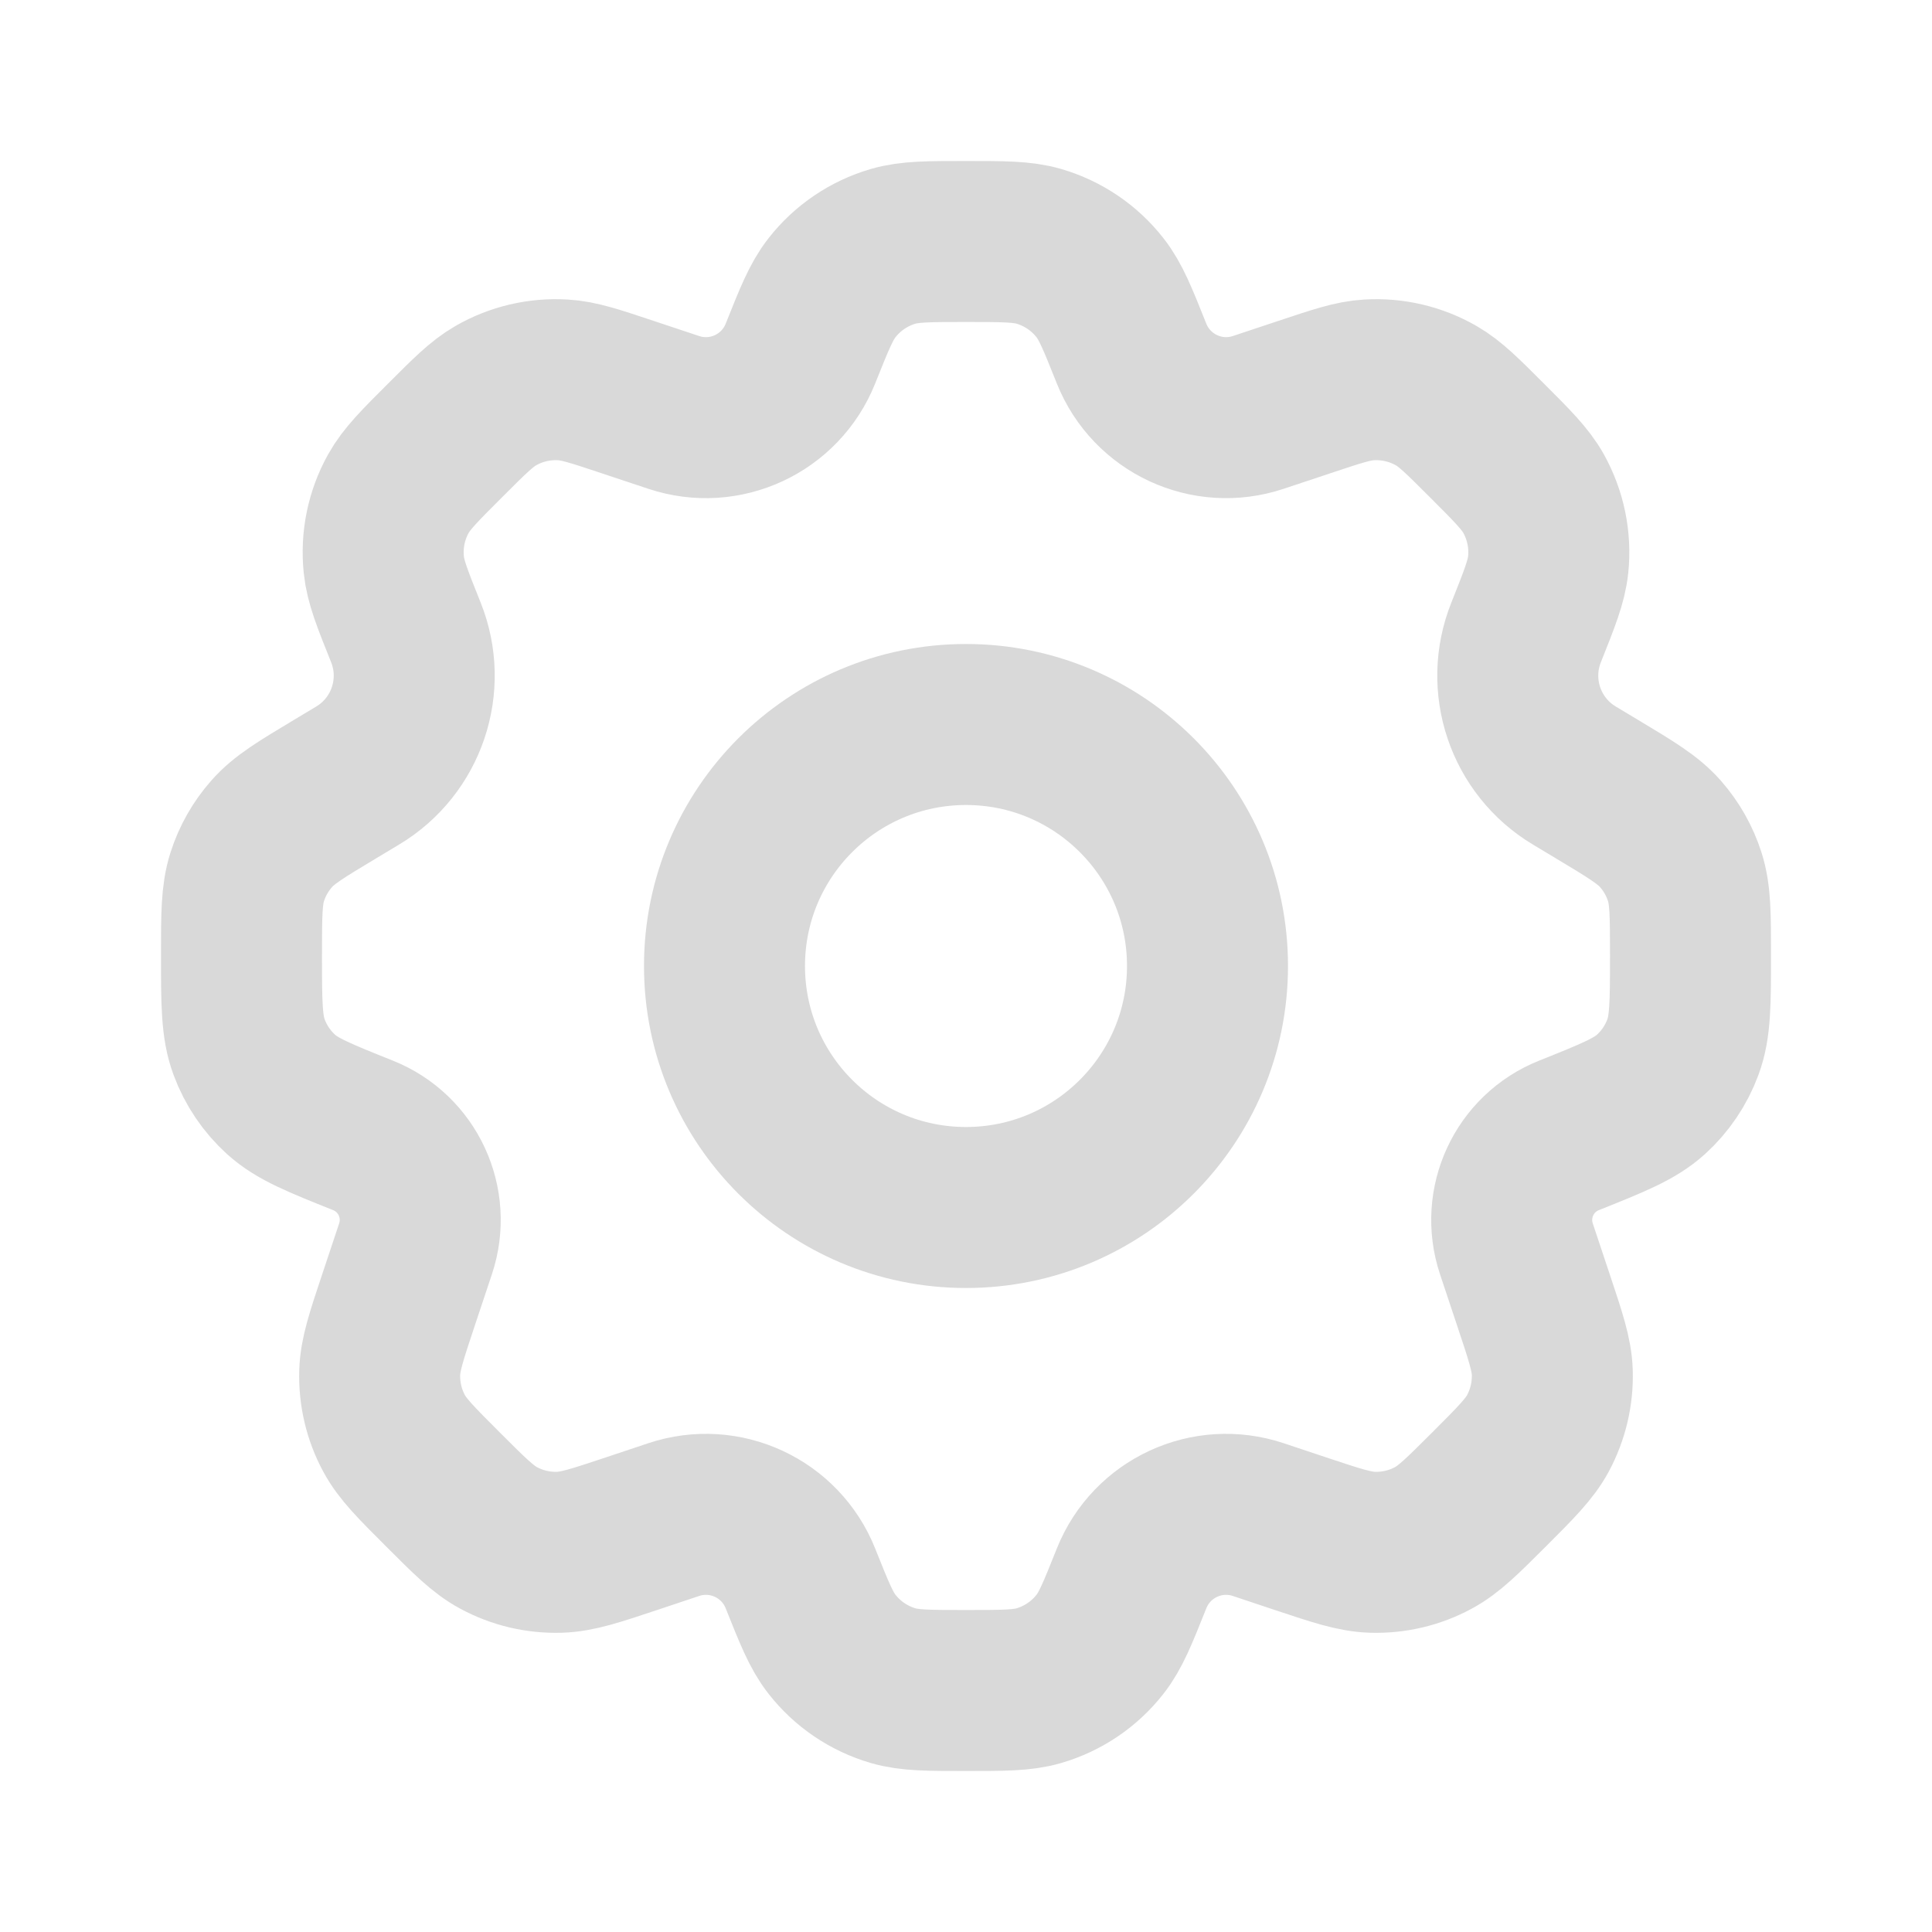
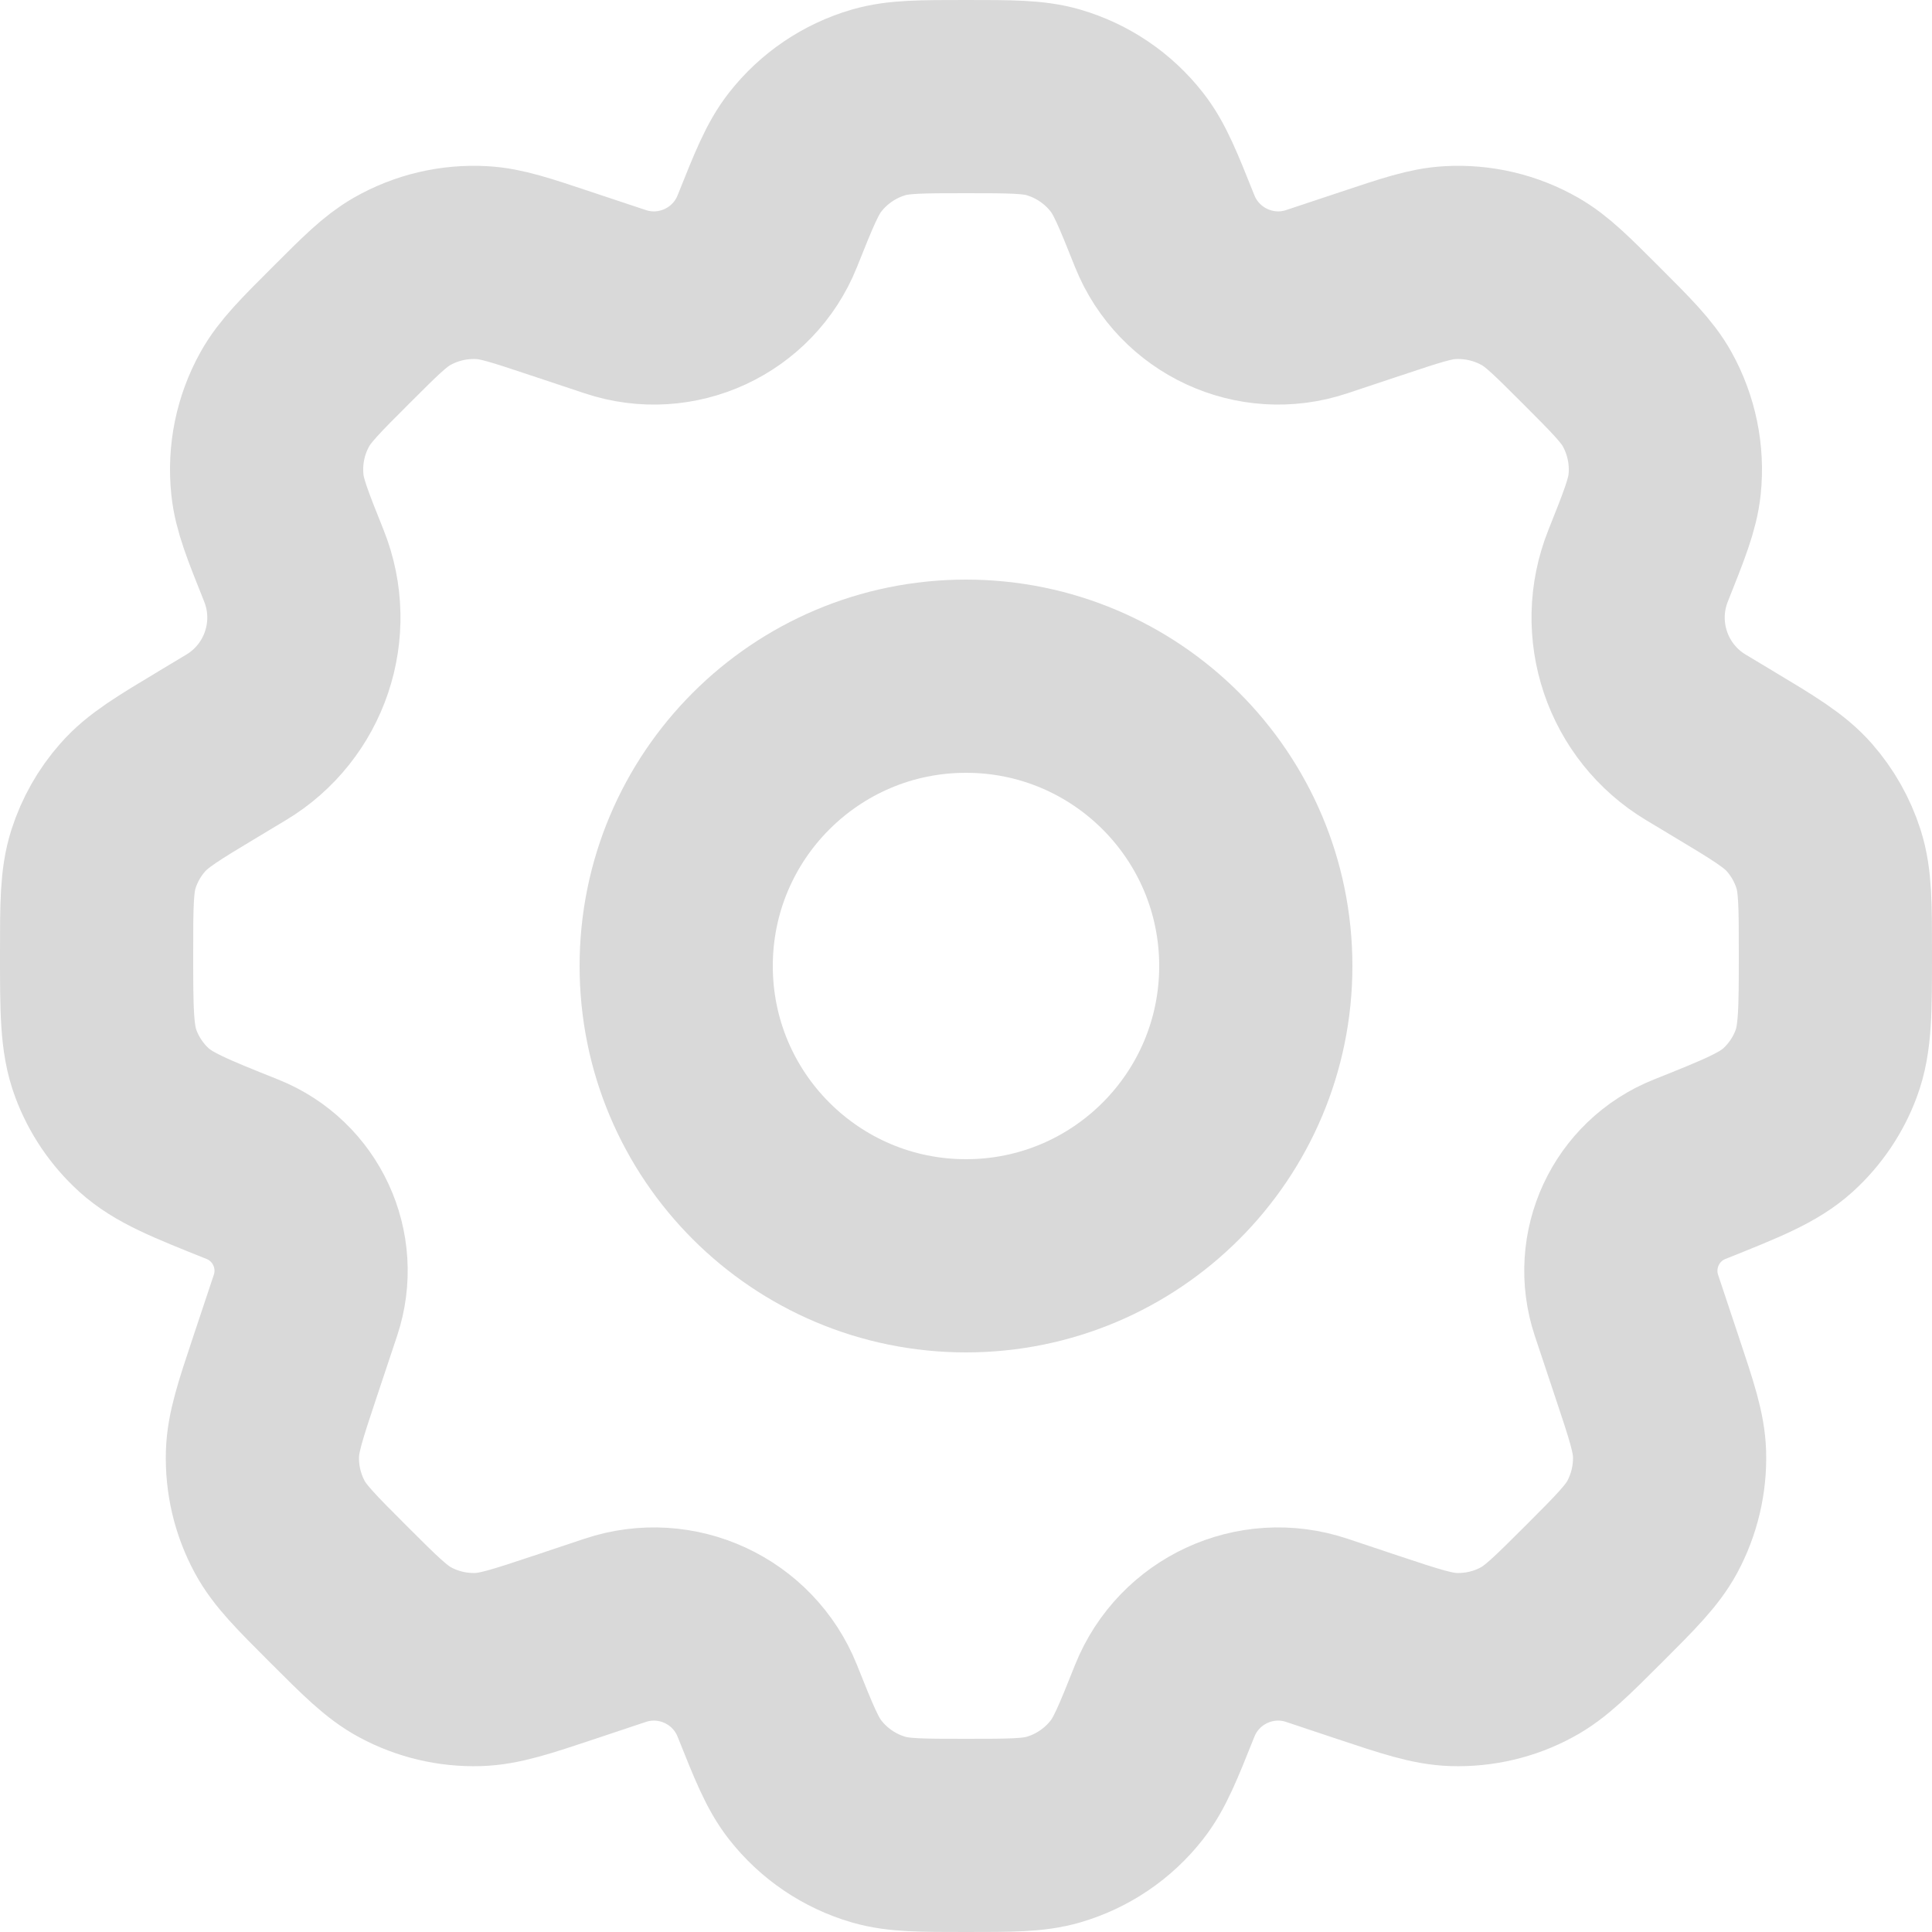
- <svg xmlns="http://www.w3.org/2000/svg" width="800px" height="800px" viewBox="0 0 24 24" fill="none">
+ <svg xmlns="http://www.w3.org/2000/svg" width="800px" height="800px" viewBox="2 2 20 20" fill="none">
  <path d="M15 12C15 13.657 13.657 15 12 15C10.343 15 9 13.657 9 12C9 10.343 10.343 9 12 9C13.657 9 15 10.343 15 12Z" stroke="#D9D9D9" stroke-width="2" stroke-linecap="round" stroke-linejoin="round" />
  <path d="M12.905 3.06C12.699 3 12.466 3 12 3C11.534 3 11.301 3 11.095 3.06C10.794 3.148 10.528 3.328 10.335 3.575C10.202 3.744 10.116 3.96 9.943 4.393C9.694 5.015 9.004 5.335 8.369 5.123L7.798 4.933C7.393 4.798 7.19 4.73 6.992 4.719C6.7 4.702 6.41 4.77 6.157 4.916C5.985 5.015 5.834 5.166 5.532 5.468C5.211 5.788 5.051 5.949 4.949 6.132C4.799 6.401 4.736 6.709 4.768 7.016C4.789 7.224 4.873 7.434 5.042 7.856C5.306 8.515 5.052 9.269 4.443 9.634L4.165 9.801C3.74 10.056 3.528 10.183 3.374 10.359C3.237 10.514 3.134 10.696 3.071 10.893C3 11.116 3 11.366 3 11.866C3 12.459 3 12.755 3.095 13.009C3.178 13.233 3.314 13.434 3.491 13.595C3.692 13.777 3.964 13.886 4.509 14.104C5.065 14.326 5.352 14.944 5.162 15.513L4.947 16.158C4.798 16.605 4.724 16.829 4.717 17.049C4.709 17.313 4.77 17.574 4.896 17.807C5 18 5.167 18.167 5.5 18.5C5.833 18.833 6 19 6.193 19.104C6.426 19.23 6.687 19.291 6.951 19.283C7.171 19.276 7.395 19.202 7.842 19.053L8.369 18.877C9.004 18.665 9.694 18.985 9.943 19.607C10.116 20.04 10.202 20.256 10.335 20.425C10.528 20.672 10.794 20.852 11.095 20.94C11.301 21 11.534 21 12 21C12.466 21 12.699 21 12.905 20.94C13.206 20.852 13.472 20.672 13.665 20.425C13.798 20.256 13.884 20.04 14.057 19.607C14.306 18.985 14.996 18.665 15.631 18.877L16.158 19.053C16.605 19.202 16.829 19.276 17.048 19.283C17.312 19.291 17.574 19.23 17.806 19.104C18 19 18.166 18.833 18.5 18.5C18.833 18.167 18.999 18 19.104 17.807C19.229 17.574 19.291 17.313 19.283 17.049C19.276 16.829 19.201 16.605 19.052 16.158L18.837 15.513C18.648 14.944 18.934 14.326 19.491 14.104C20.036 13.886 20.308 13.777 20.509 13.595C20.686 13.434 20.822 13.233 20.905 13.009C21 12.755 21 12.459 21 11.866C21 11.366 21 11.116 20.929 10.893C20.866 10.696 20.763 10.514 20.627 10.359C20.472 10.183 20.26 10.056 19.835 9.801L19.557 9.634C18.948 9.269 18.694 8.515 18.958 7.856C19.126 7.434 19.21 7.224 19.232 7.015C19.264 6.709 19.2 6.401 19.051 6.132C18.949 5.949 18.788 5.788 18.468 5.468C18.166 5.166 18.015 5.015 17.843 4.916C17.589 4.77 17.299 4.702 17.008 4.719C16.809 4.73 16.607 4.798 16.202 4.933L15.631 5.123C14.996 5.335 14.306 5.014 14.057 4.393C13.884 3.96 13.798 3.744 13.665 3.575C13.472 3.328 13.206 3.148 12.905 3.06Z" stroke="#D9D9D9" stroke-width="2" stroke-linecap="round" stroke-linejoin="round" />
</svg>
